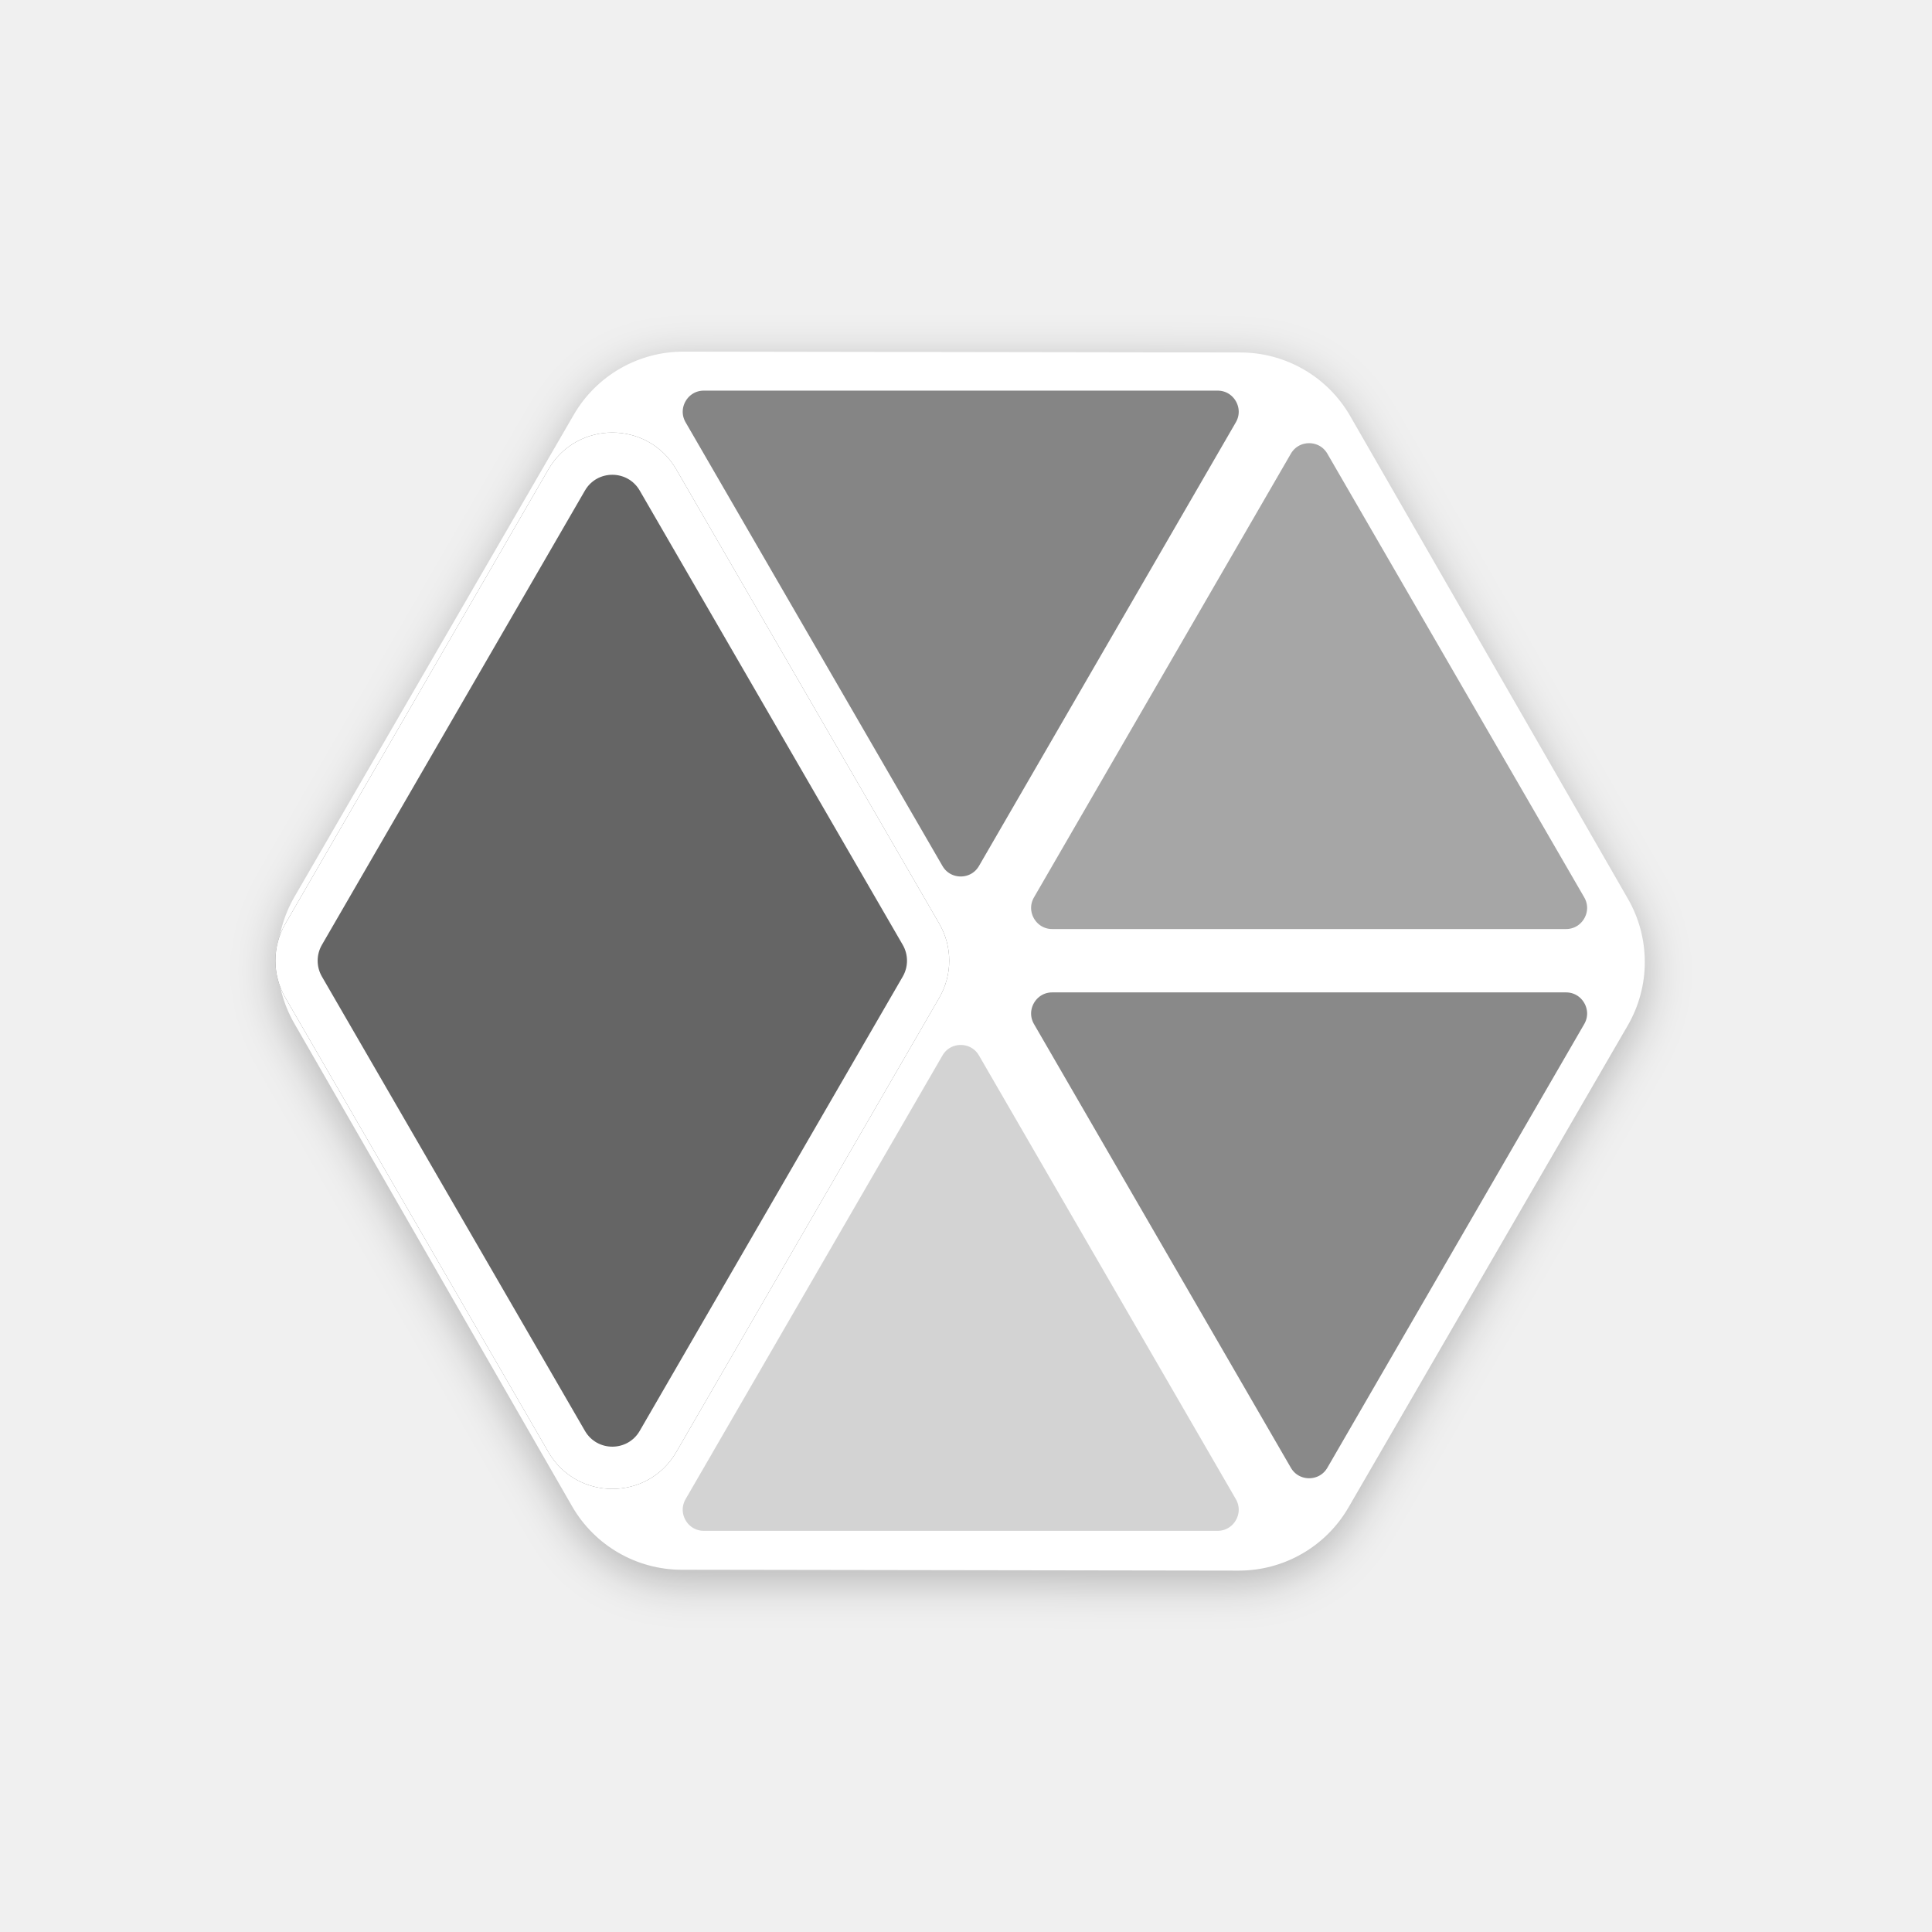
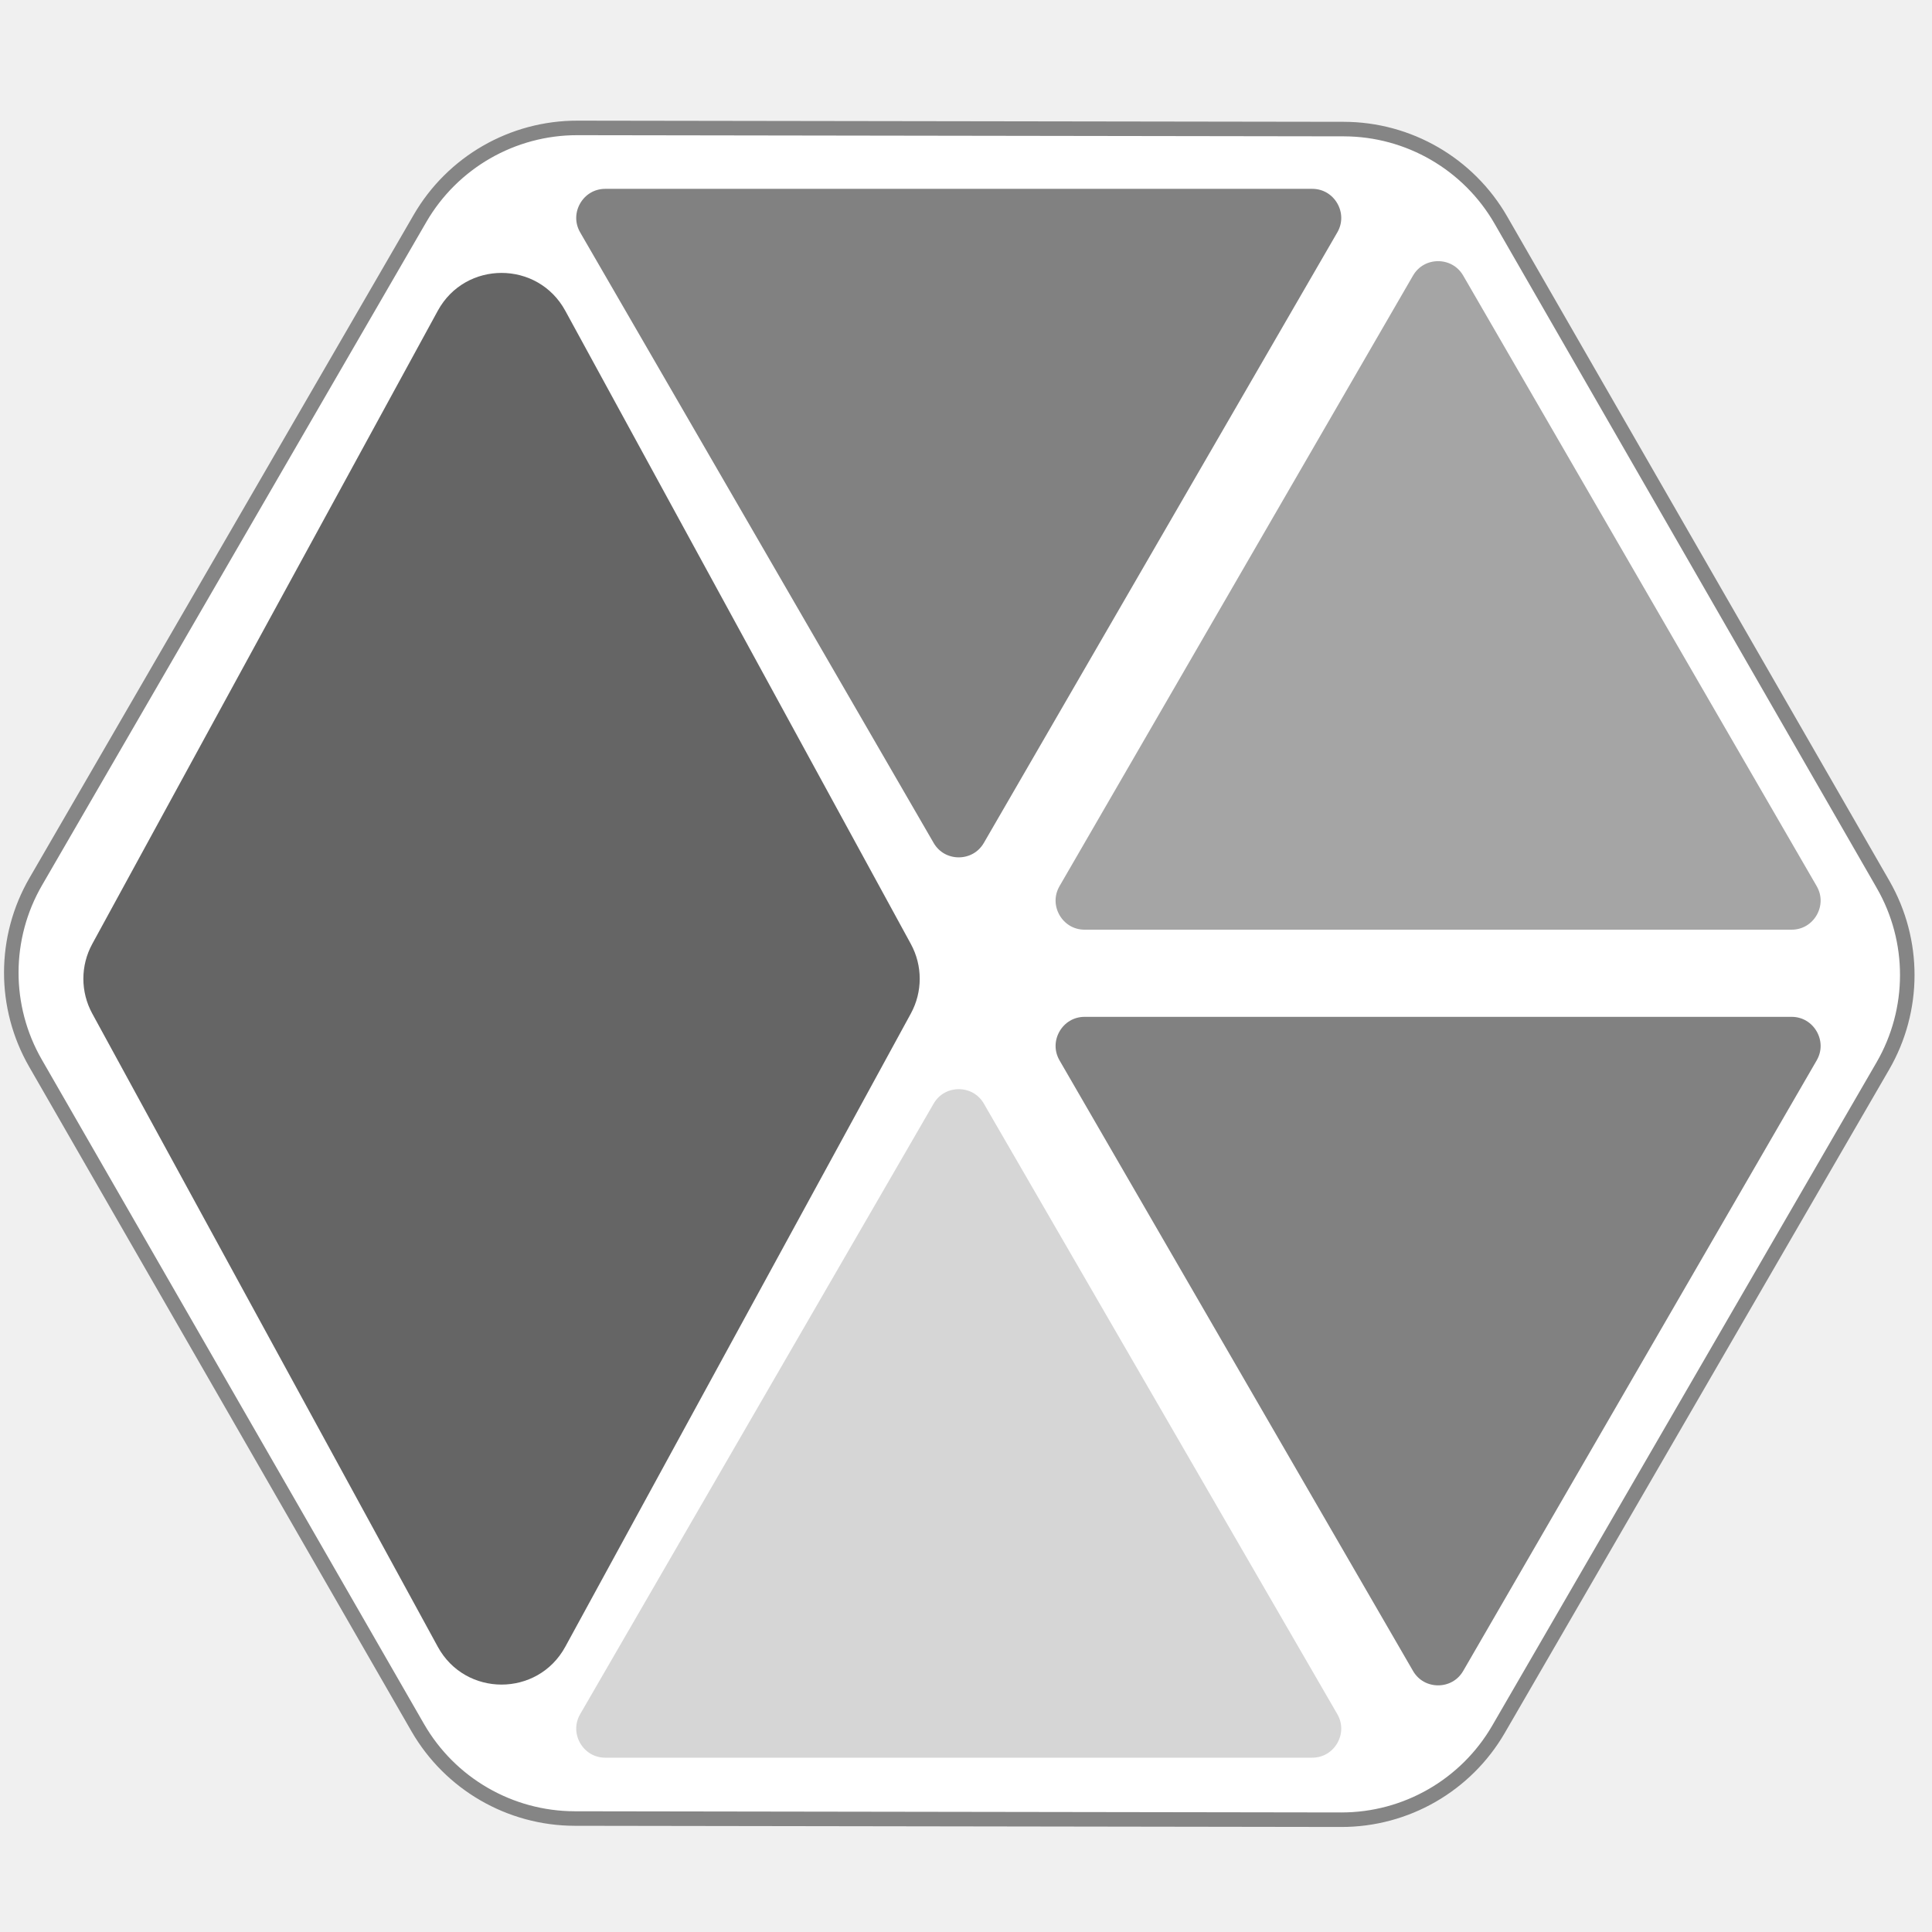
- <svg xmlns="http://www.w3.org/2000/svg" width="183" height="183" viewBox="0 0 183 183" fill="none">
-   <g filter="url(#filter0_d)">
-     <path d="M117.506 33.386C121.794 33.393 125.752 35.686 127.889 39.402L154.199 85.135C156.337 88.851 156.33 93.425 154.181 97.135L127.73 142.786C125.581 146.495 121.616 148.776 117.329 148.77L64.569 148.689C60.282 148.682 56.324 146.389 54.186 142.673L27.876 96.94C25.738 93.224 25.745 88.65 27.894 84.94L54.345 39.289C56.494 35.58 60.459 33.299 64.746 33.305L117.506 33.386Z" fill="white" />
-   </g>
-   <path d="M94.029 99.226L118.357 141.246C119.708 143.58 118.024 146.5 115.328 146.5H66.672C63.976 146.5 62.292 143.58 63.643 141.246L87.971 99.226C89.319 96.897 92.681 96.897 94.029 99.226Z" fill="#D3D3D3" stroke="white" stroke-width="3" />
-   <path d="M87.971 82.774L63.643 40.754C62.292 38.42 63.976 35.5 66.672 35.5L115.328 35.5C118.024 35.5 119.708 38.42 118.357 40.754L94.029 82.774C92.681 85.103 89.319 85.103 87.971 82.774Z" fill="#858585" stroke="white" stroke-width="3" />
-   <path d="M127.029 42.226L151.357 84.246C152.708 86.58 151.024 89.5 148.328 89.5H99.672C96.976 89.5 95.292 86.58 96.643 84.246L120.971 42.226C122.319 39.897 125.681 39.897 127.029 42.226Z" fill="#A6A6A6" stroke="white" stroke-width="3" />
-   <path d="M120.971 139.774L96.643 97.754C95.292 95.42 96.976 92.5 99.672 92.5H148.328C151.024 92.5 152.708 95.42 151.357 97.754L127.029 139.774C125.681 142.103 122.319 142.103 120.971 139.774Z" fill="#898989" stroke="white" stroke-width="3" />
-   <mask id="path-6-inside-1" fill="white">
-     <path fill-rule="evenodd" clip-rule="evenodd" d="M88.969 94.507C90.225 92.338 90.225 89.662 88.969 87.493L64.058 44.464C61.362 39.807 54.638 39.807 51.942 44.464L27.03 87.493C25.774 89.662 25.774 92.338 27.03 94.507L51.942 137.536C54.638 142.193 61.362 142.193 64.058 137.536L88.969 94.507Z" />
-   </mask>
-   <path fill-rule="evenodd" clip-rule="evenodd" d="M88.969 94.507C90.225 92.338 90.225 89.662 88.969 87.493L64.058 44.464C61.362 39.807 54.638 39.807 51.942 44.464L27.03 87.493C25.774 89.662 25.774 92.338 27.03 94.507L51.942 137.536C54.638 142.193 61.362 142.193 64.058 137.536L88.969 94.507Z" fill="#656565" />
-   <path d="M27.03 87.493L23.569 85.489L27.03 87.493ZM27.03 94.507L23.569 96.511L27.03 94.507ZM88.969 87.493L92.431 85.489L88.969 87.493ZM88.969 94.507L92.431 96.511L88.969 94.507ZM64.058 44.464L60.596 46.468L64.058 44.464ZM60.596 46.468L85.508 89.497L92.431 85.489L67.52 42.46L60.596 46.468ZM30.492 89.497L55.404 46.468L48.48 42.46L23.569 85.489L30.492 89.497ZM55.404 135.532L30.492 92.503L23.569 96.511L48.48 139.54L55.404 135.532ZM85.508 92.503L60.596 135.532L67.52 139.54L92.431 96.511L85.508 92.503ZM48.48 139.54C52.717 146.858 63.283 146.859 67.52 139.54L60.596 135.532C59.441 137.528 56.559 137.528 55.404 135.532L48.48 139.54ZM23.569 85.489C21.595 88.898 21.595 93.102 23.569 96.511L30.492 92.503C29.954 91.573 29.954 90.427 30.492 89.497L23.569 85.489ZM85.508 89.497C86.046 90.427 86.046 91.573 85.508 92.503L92.431 96.511C94.405 93.102 94.405 88.898 92.431 85.489L85.508 89.497ZM67.52 42.46C63.283 35.142 52.717 35.142 48.48 42.46L55.404 46.468C56.559 44.472 59.441 44.472 60.596 46.468L67.52 42.46Z" fill="white" mask="url(#path-6-inside-1)" />
-   <defs>
-     <filter id="filter0_d" x="4.605" y="3.045" width="172.865" height="178.01" filterUnits="userSpaceOnUse" color-interpolation-filters="sRGB">
-       <feFlood flood-opacity="0" result="BackgroundImageFix" />
-       <feColorMatrix in="SourceAlpha" type="matrix" values="0 0 0 0 0 0 0 0 0 0 0 0 0 0 0 0 0 0 127 0" />
-       <feOffset dy="1.012" />
-       <feGaussianBlur stdDeviation="2.024" />
-       <feColorMatrix type="matrix" values="0 0 0 0 0 0 0 0 0 0 0 0 0 0 0 0 0 0 0.25 0" />
-       <feBlend mode="normal" in2="BackgroundImageFix" result="effect1_dropShadow" />
-       <feBlend mode="normal" in="SourceGraphic" in2="effect1_dropShadow" result="shape" />
-     </filter>
-   </defs>
+ <svg xmlns="http://www.w3.org/2000/svg" fill="none" viewBox="0 0 133 133">
+   <path d="M129.633 60.885l-26.31-45.732a12.5 12.5 0 00-10.816-6.267l-52.76-.08a12.5 12.5 0 00-10.835 6.233l-26.45 45.65a12.5 12.5 0 00-.02 12.5l26.31 45.733a12.5 12.5 0 0010.816 6.267l52.76.081a12.498 12.498 0 0010.835-6.234l26.451-45.65a12.502 12.502 0 00.019-12.5z" fill="#fff" stroke="#858585" />
+   <path d="M69.029 75.226l24.328 42.02c1.35 2.334-.333 5.254-3.03 5.254H41.673c-2.696 0-4.38-2.92-3.029-5.254l24.328-42.02c1.348-2.329 4.71-2.329 6.058 0z" fill="#D6D6D6" stroke="#fff" stroke-width="3" />
+   <path d="M62.971 58.774l-24.328-42.02c-1.35-2.334.333-5.254 3.03-5.254h48.655c2.696 0 4.38 2.92 3.029 5.254l-24.328 42.02c-1.348 2.329-4.71 2.329-6.058 0z" fill="#818181" stroke="#fff" stroke-width="3" />
+   <path d="M102.029 18.226l24.328 42.02c1.351 2.334-.333 5.254-3.029 5.254H74.672c-2.696 0-4.38-2.92-3.029-5.254l24.328-42.02c1.348-2.329 4.71-2.329 6.058 0z" fill="#A5A5A5" stroke="#fff" stroke-width="3" />
+   <path d="M95.971 115.774l-24.328-42.02c-1.35-2.334.333-5.254 3.03-5.254h48.655c2.696 0 4.38 2.92 3.029 5.254l-24.328 42.02c-1.348 2.329-4.71 2.329-6.058 0z" fill="#818181" stroke="#fff" stroke-width="3" />
+   <path fill-rule="evenodd" clip-rule="evenodd" d="M62.703 69.773a5 5 0 000-4.79l-23.788-43.59c-1.895-3.474-6.882-3.474-8.778 0L6.35 64.983a5 5 0 000 4.79l23.787 43.59c1.896 3.473 6.883 3.473 8.778 0l23.788-43.59z" fill="#656565" />
</svg>
